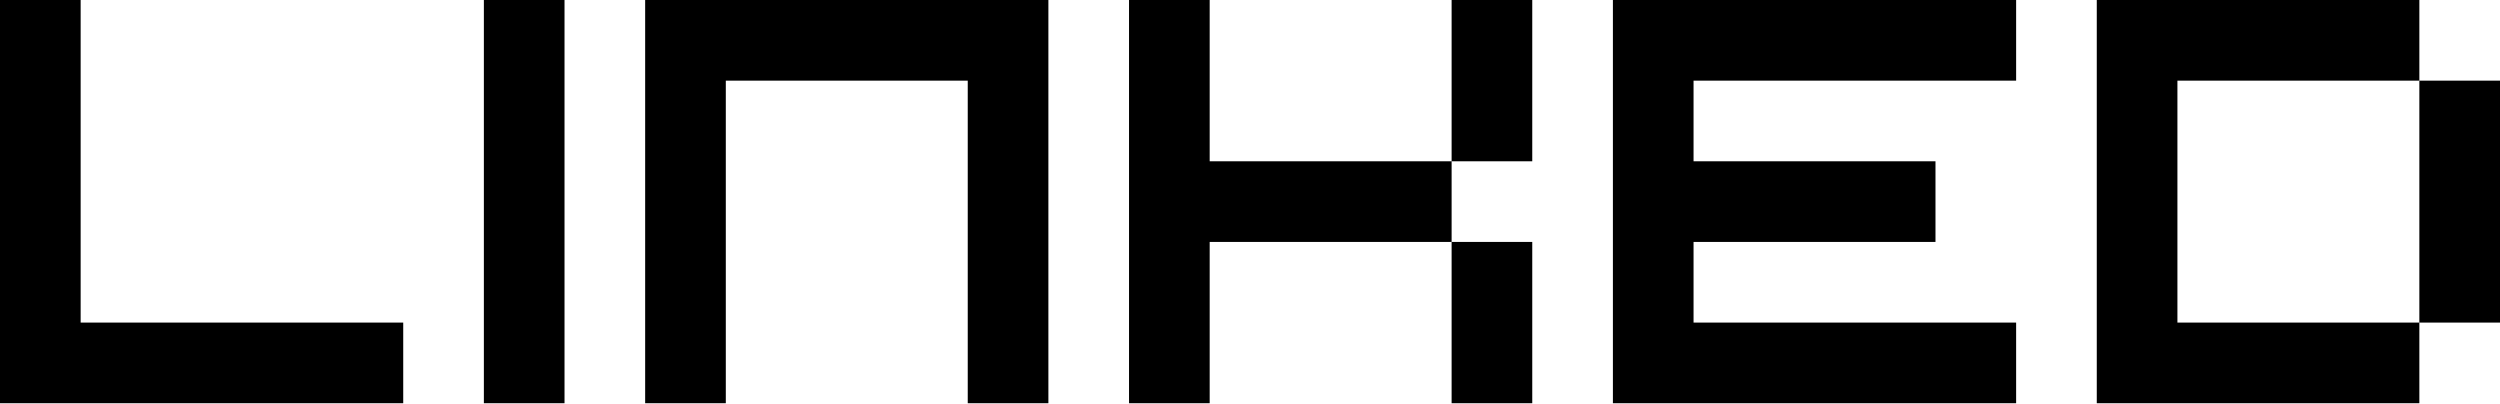
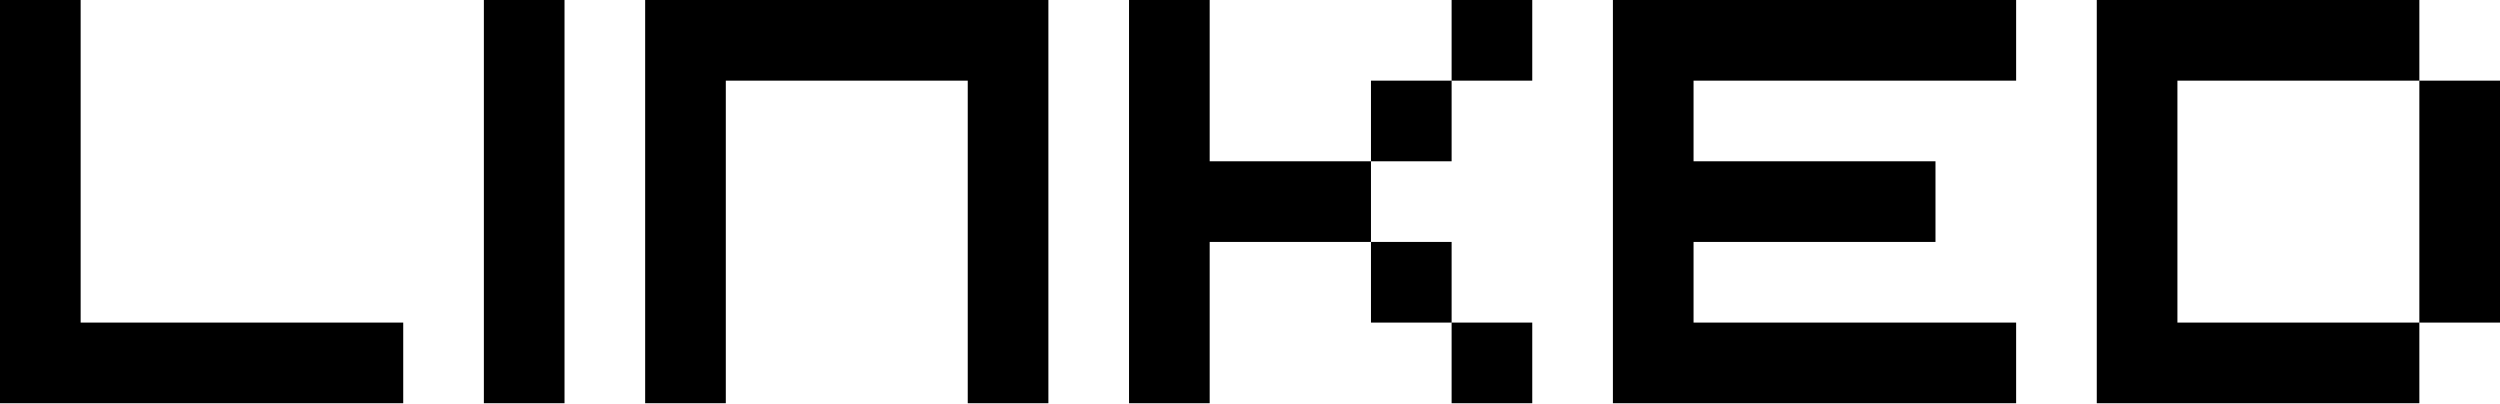
<svg xmlns="http://www.w3.org/2000/svg" xmlns:xlink="http://www.w3.org/1999/xlink" version="1.1" preserveAspectRatio="none" x="0px" y="0px" width="31px" height="5px" viewBox="0 0 31 5">
  <defs>
    <g id="Layer0_0_FILL">
-       <path fill="#000000" stroke="none" d=" M 1 0 L 0 0 0 5 5 5 5 4 1 4 1 0 M 7 0 L 6 0 6 5 7 5 7 0 M 13 5 L 13 0 8 0 8 5 9 5 9 1 12 1 12 5 13 5 M 18 0 L 18 2 19 2 19 0 18 0 M 18 3 L 18 2 15 2 15 0 14 0 14 5 15 5 15 3 18 3 M 19 3 L 18 3 18 5 19 5 19 3 M 25 1 L 25 0 20 0 20 5 25 5 25 4 21 4 21 3 24 3 24 2 21 2 21 1 25 1 M 30 1 L 30 0 26 0 26 5 30 5 30 4 27 4 27 1 30 1 M 31 4 L 31 1 30 1 30 4 31 4 Z" />
+       <path fill="#000000" stroke="none" d=" M 18 2 L 18 1 17 1 17 2 18 2 M 19 0 L 18 0 18 1 19 1 19 0 M 17 3 L 17 2 15 2 15 0 14 0 14 5 15 5 15 3 17 3 M 18 3 L 17 3 17 4 18 4 18 3 M 19 4 L 18 4 18 5 19 5 19 4 M 0 0 L 0 5 5 5 5 4 1 4 1 0 0 0 M 7 0 L 6 0 6 5 7 5 7 0 M 12 1 L 12 5 13 5 13 0 8 0 8 5 9 5 9 1 12 1 M 25 1 L 25 0 20 0 20 5 25 5 25 4 21 4 21 3 24 3 24 2 21 2 21 1 25 1 M 30 1 L 30 0 26 0 26 5 30 5 30 4 27 4 27 1 30 1 M 31 4 L 31 1 30 1 30 4 31 4 Z" />
    </g>
  </defs>
  <g transform="matrix( 1, 0, 0, 1, 0,0) ">
    <use xlink:href="#Layer0_0_FILL" />
  </g>
</svg>
